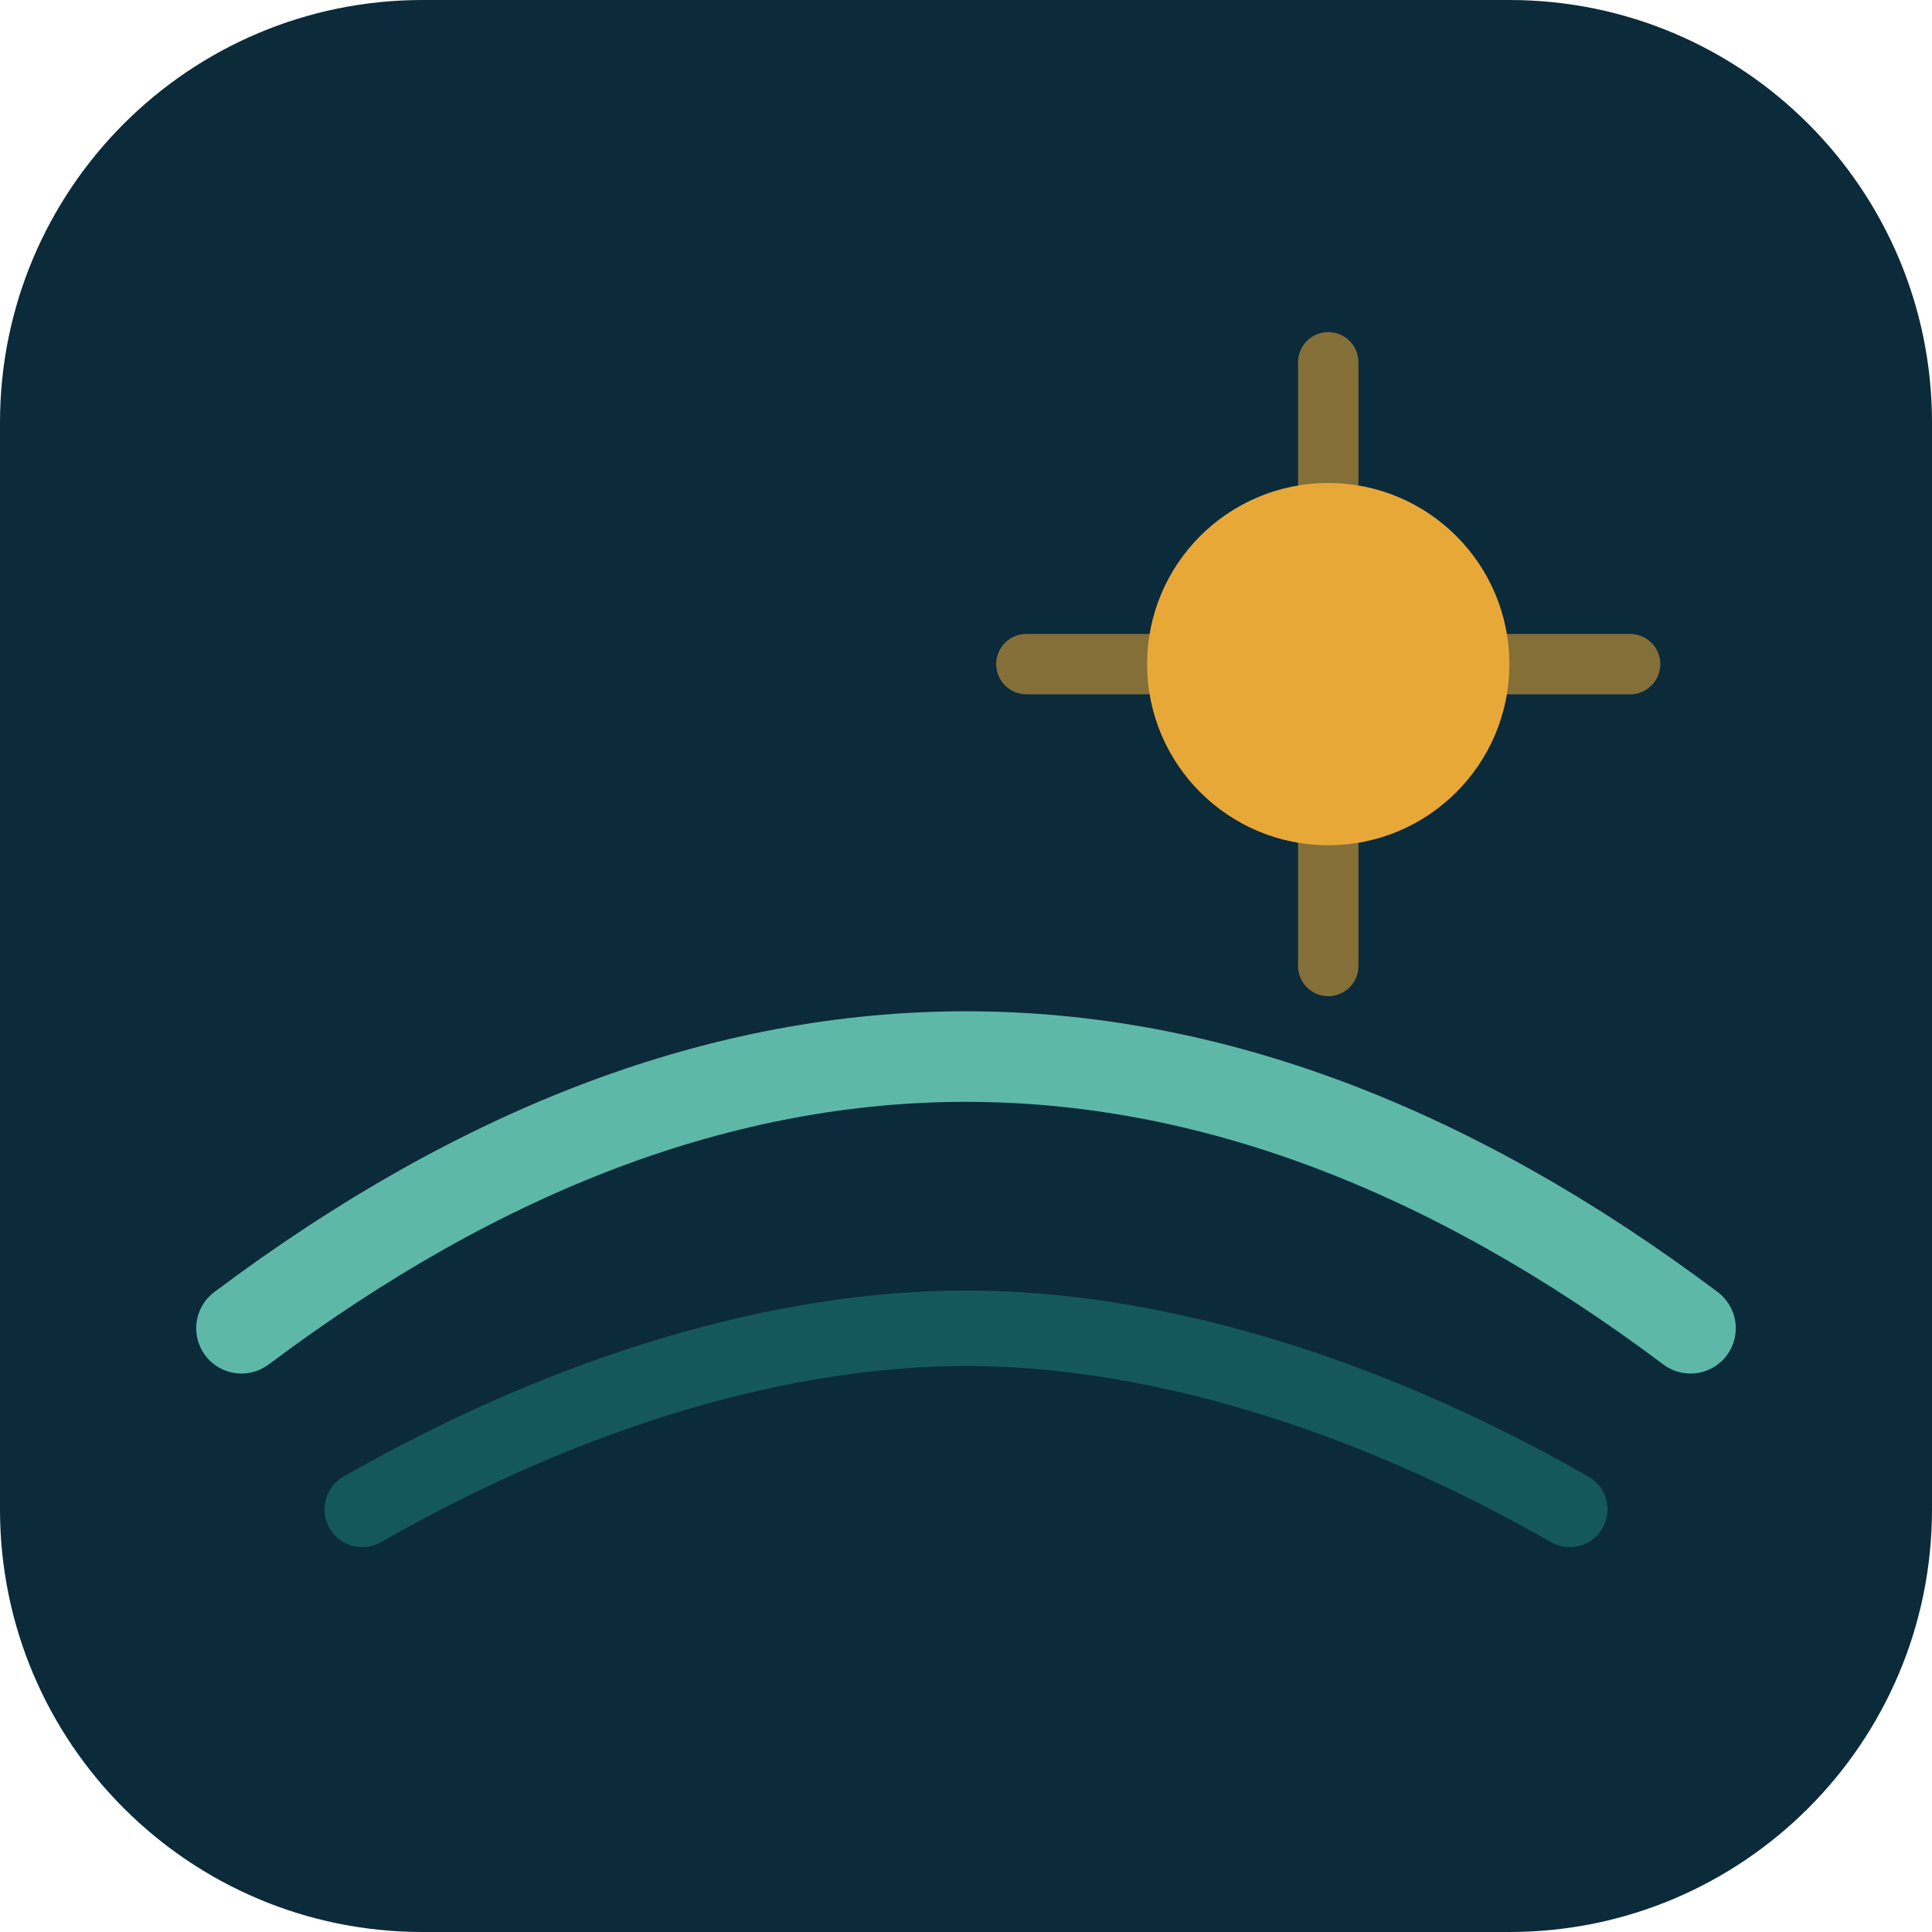
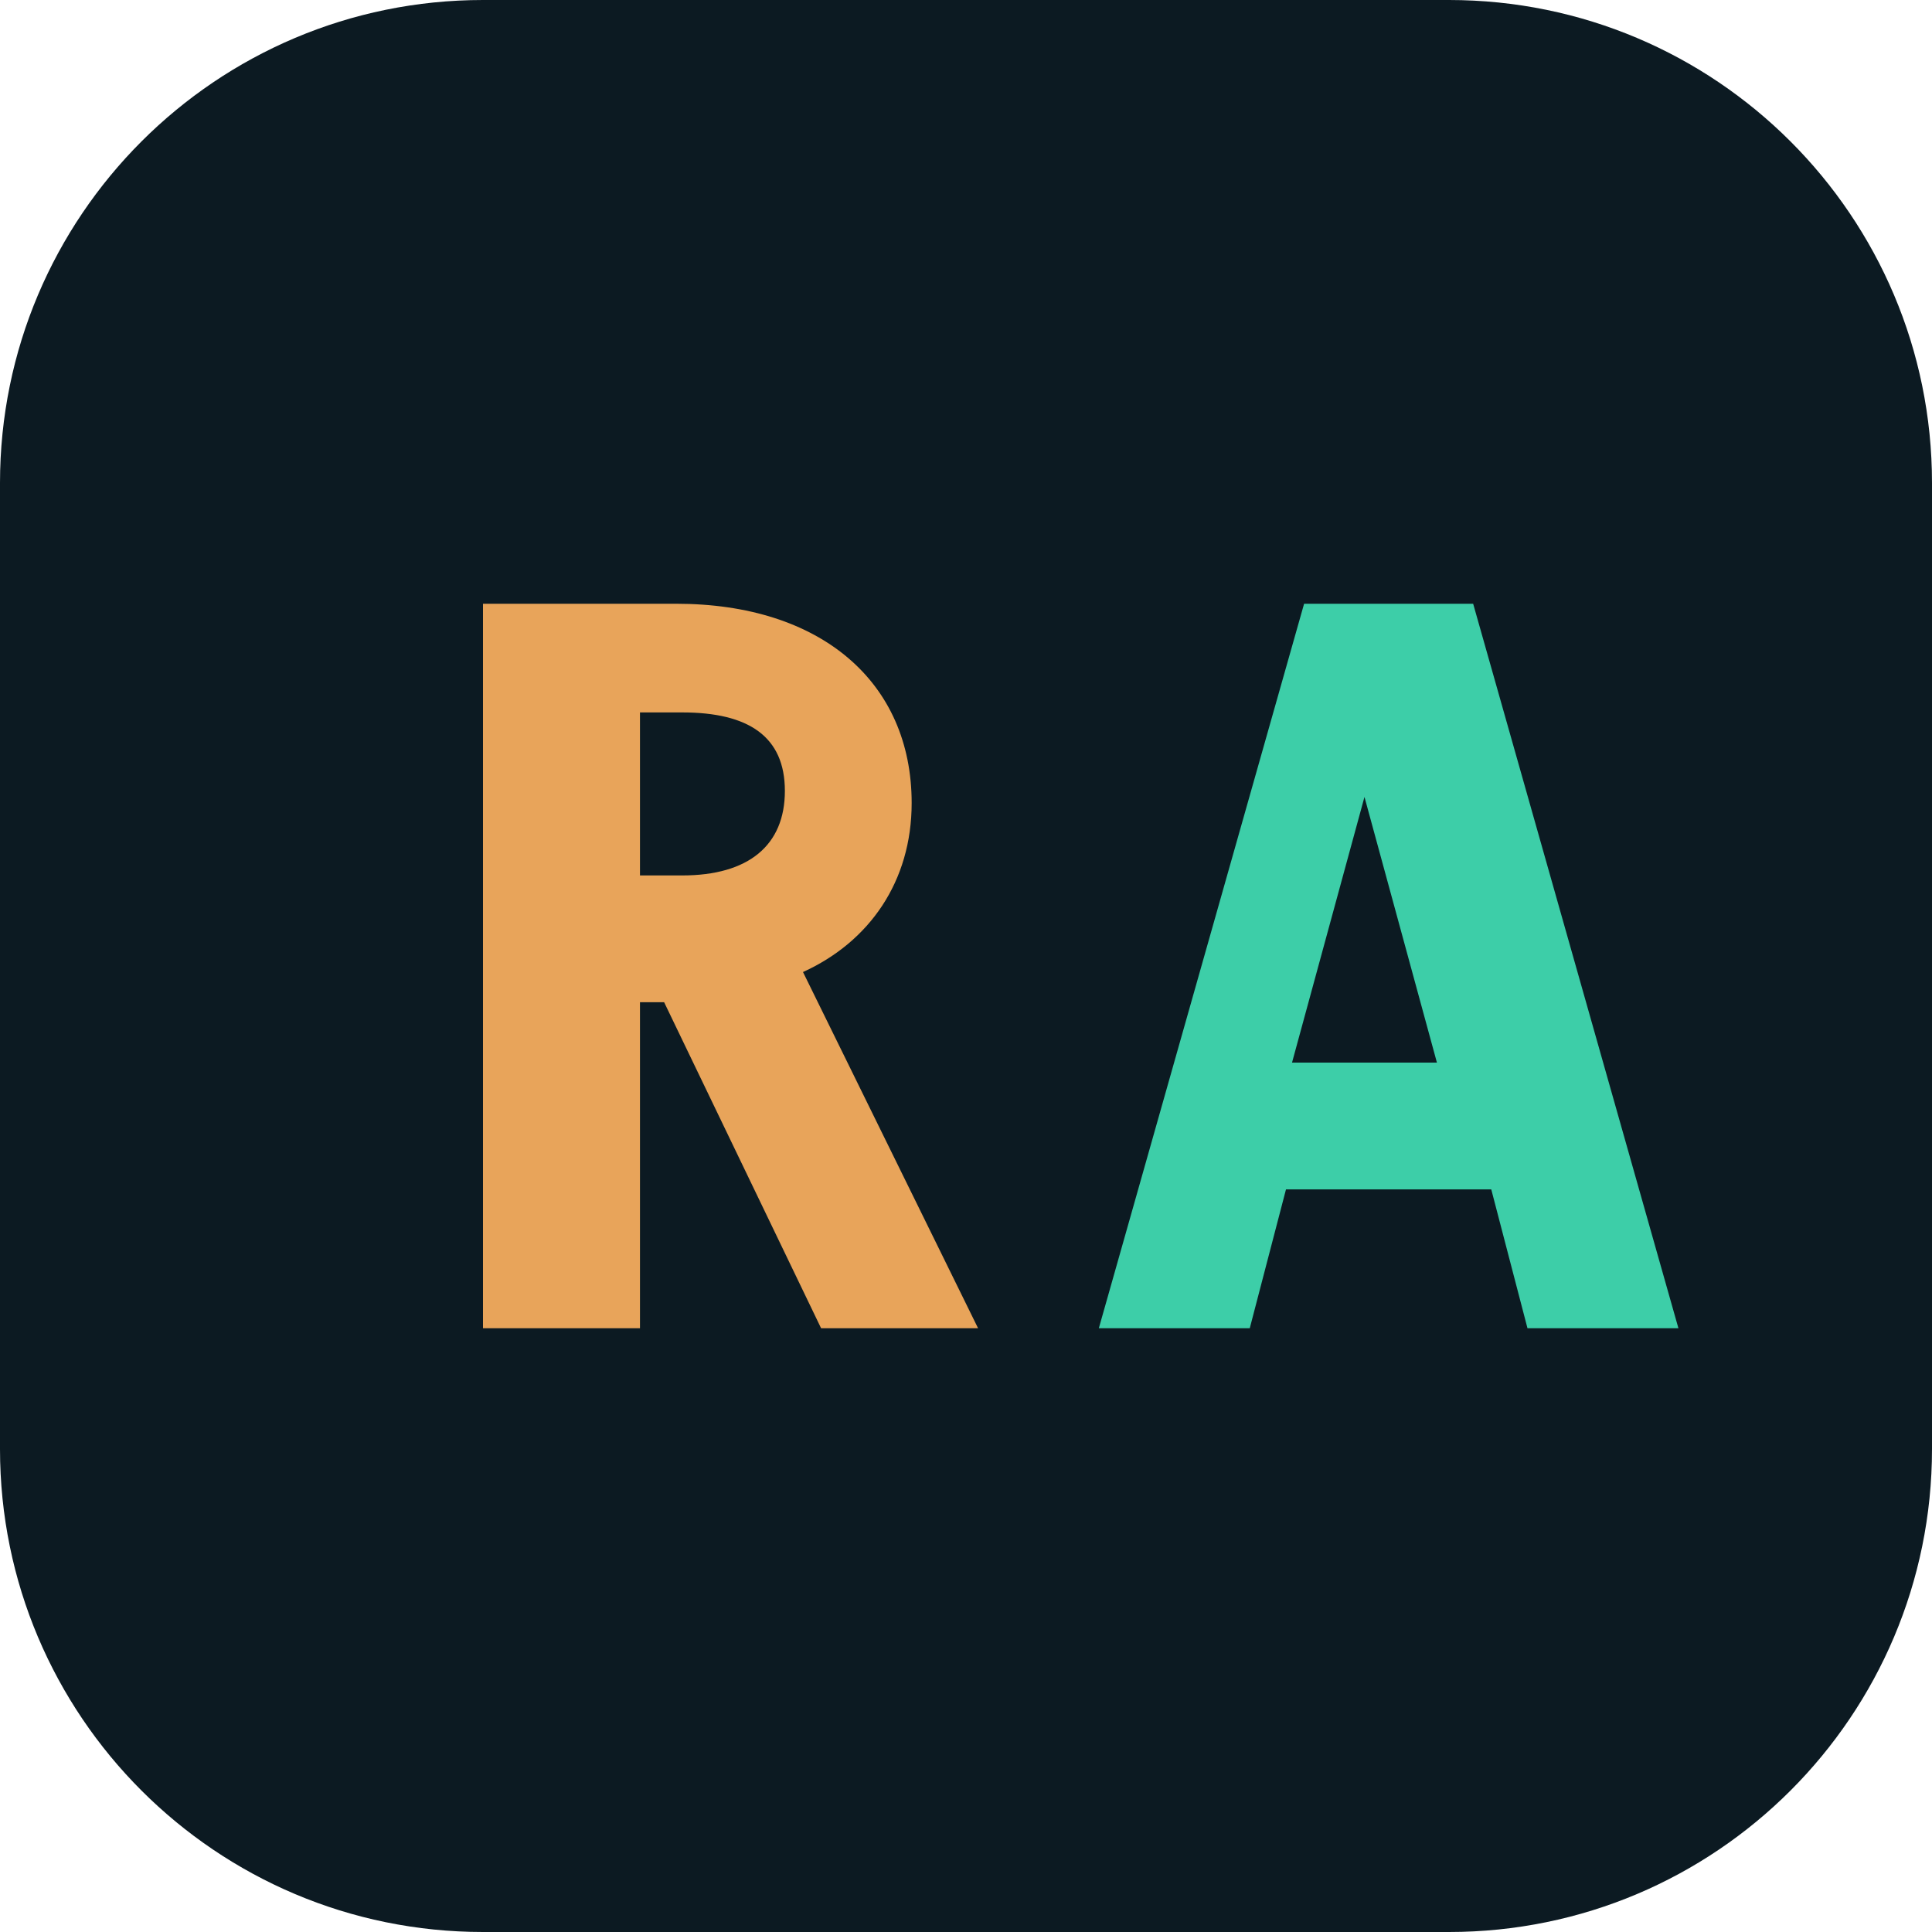
- <svg xmlns="http://www.w3.org/2000/svg" viewBox="0 0 64 64" fill="none">
-   <rect width="64" height="64" rx="14" fill="#0B2A3A" />
-   <path d="M8 44c8-6 16-9 24-9s16 3 24 9" stroke="#5EB8A8" stroke-width="3" stroke-linecap="round" />
-   <path d="M12 50c7-4 14-6 20-6s13 2 20 6" stroke="#1A6B6B" stroke-width="2.5" stroke-linecap="round" opacity=".7" />
-   <circle cx="44" cy="22" r="6" fill="#E8A838" />
-   <path d="M44 16v-4M44 32v-4M38 22h-4M54 22h-4" stroke="#E8A838" stroke-width="2" stroke-linecap="round" opacity=".55" />
+ <svg xmlns="http://www.w3.org/2000/svg" viewBox="0 0 32 32" fill="none">
+   <rect width="32" height="32" rx="8" fill="#0C1A22" />
+   <path d="M8 22V10h3.2c2.4 0 3.9 1.3 3.9 3.3 0 1.3-.7 2.3-1.8 2.8L16.2 22h-2.6l-2.6-5.4H10.6V22H8Zm2.6-7.5h.7c1.1 0 1.7-.5 1.7-1.4s-.6-1.3-1.7-1.3h-.7v2.7Z" fill="#E8A45A" />
+   <path d="M18.2 22l3.4-12h2.8l3.4 12h-2.5l-.6-2.3h-3.4L20.7 22h-2.5Zm3.2-4.4h2.4l-1.2-4.4-1.2 4.4Z" fill="#3DCEA8" />
</svg>
